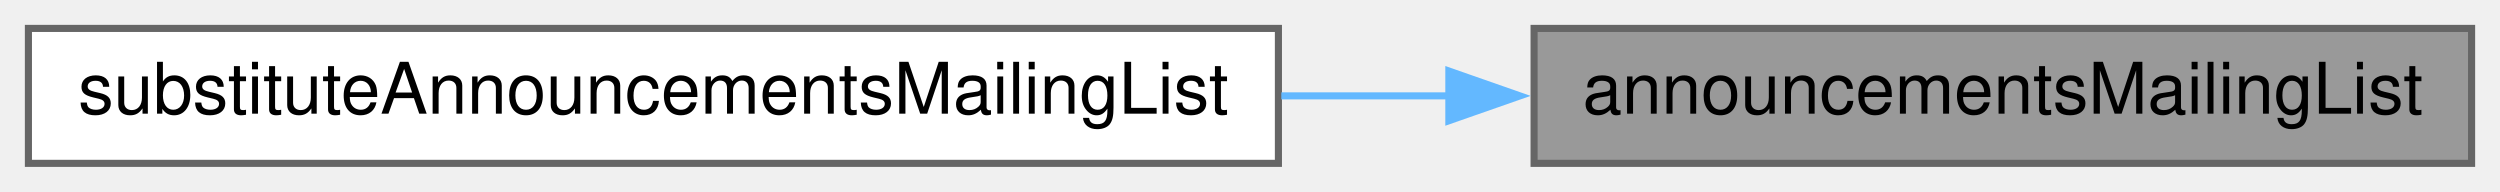
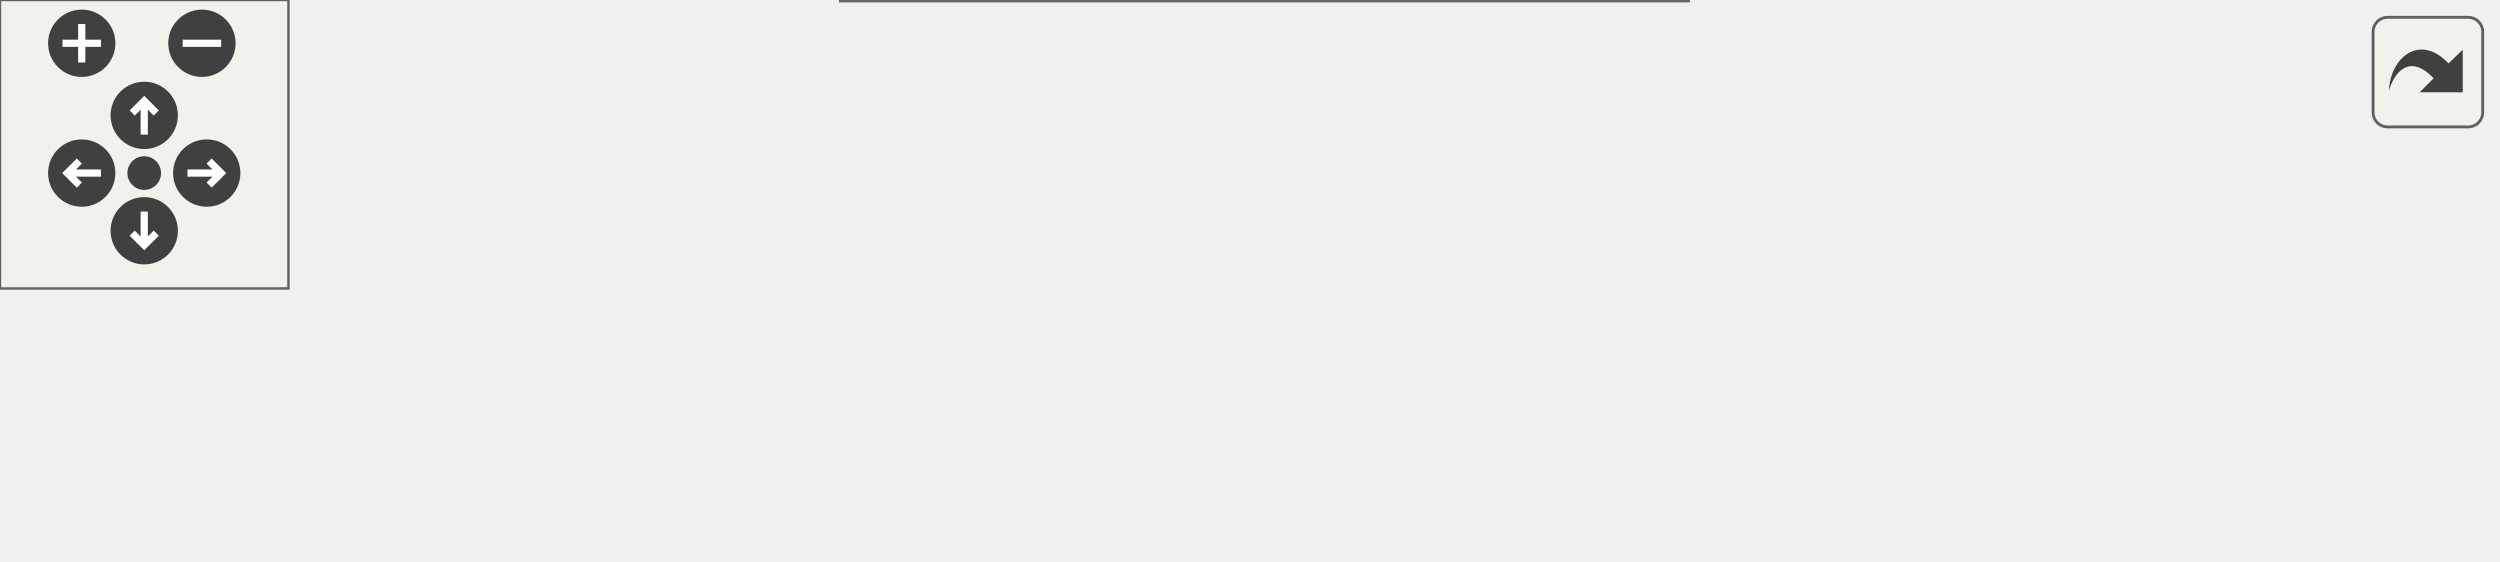
- <svg xmlns="http://www.w3.org/2000/svg" xmlns:xlink="http://www.w3.org/1999/xlink" width="352pt" height="27pt" viewBox="0.00 0.00 352.00 27.00">
-   <g id="graph0" class="graph" transform="scale(1 1) rotate(0) translate(4 23)">
-     <g id="node1" class="node">
-       <g id="a_node1">
-         <a xlink:title=" ">
-           <polygon fill="#999999" stroke="#666666" points="344,-19 212,-19 212,0 344,0 344,-19" />
-           <text text-anchor="middle" x="278" y="-7" font-family="Helvetica,sans-Serif" font-size="10.00">announcementsMailingList</text>
-         </a>
+ <svg xmlns="http://www.w3.org/2000/svg" xmlns:xlink="http://www.w3.org/1999/xlink" id="main" version="1.1" xml:space="preserve">
+   <style type="text/css">
+ .edge:hover path { stroke: red; }
+ .edge:hover polygon { stroke: red; fill: red; }
+ </style>
+   <defs>
+     <circle id="rim" cx="0" cy="0" r="7" />
+     <circle id="rim2" cx="0" cy="0" r="3.5" />
+     <g id="zoomPlus">
+       <use xlink:href="#rim" fill="#404040">
+         <set attributeName="fill" to="#808080" begin="zoomplus.mouseover" end="zoomplus.mouseout" />
+       </use>
+       <path d="M-4,0h8M0,-4v8" fill="none" stroke="white" stroke-width="1.5" pointer-events="none" />
+     </g>
+     <g id="zoomMin">
+       <use xlink:href="#rim" fill="#404040">
+         <set attributeName="fill" to="#808080" begin="zoomminus.mouseover" end="zoomminus.mouseout" />
+       </use>
+       <path d="M-4,0h8" fill="none" stroke="white" stroke-width="1.5" pointer-events="none" />
+     </g>
+     <g id="dirArrow">
+       <path fill="none" stroke="white" stroke-width="1.5" d="M0,-3.0v7 M-2.5,-0.5L0,-3.0L2.5,-0.5" />
+     </g>
+     <g id="resetDef">
+       <use xlink:href="#rim2" fill="#404040">
+         <set attributeName="fill" to="#808080" begin="reset.mouseover" end="reset.mouseout" />
+       </use>
+     </g>
+   </defs>
+   <svg id="graph" class="graph">
+     <g id="viewport">
+       <g id="node1" class="node">
+         <g id="a_node1">
+           <a xlink:title=" ">
+             <polygon fill="#999999" stroke="#666666" points="519,-37 387,-37 387,-18 519,-18 519,-37" />
+             <text text-anchor="middle" x="453" y="-25" font-family="Helvetica,sans-Serif" font-size="10.00">announcementsMailingList</text>
+           </a>
+         </g>
+       </g>
+       <g id="node2" class="node">
+         <g id="a_node2">
+           <a xlink:href="class_o_c_a_1_1_c_a_f_e_v_d_b_1_1_email_form_1_1_recipients_filter.html#a1909f4b7f8129c7790cb75de2ffbe1e4" target="_top" xlink:title="Parse the CGI stuff and compute the list of selected musicians, either for the initial form setup as ...">
+             <polygon fill="white" stroke="#666666" points="288.5,-56 237.5,-56 237.5,-37 288.5,-37 288.5,-56" />
+             <text text-anchor="middle" x="263" y="-44" font-family="Helvetica,sans-Serif" font-size="10.00">execute</text>
+           </a>
+         </g>
+       </g>
+       <g id="edge1" class="edge">
+         <path fill="none" stroke="#63b8ff" d="M375.29,-35.25C344.43,-38.37 311,-41.75 288.92,-43.98" />
+         <polygon fill="#63b8ff" stroke="#63b8ff" points="375.41,-38.76 385,-34.27 374.7,-31.79 375.41,-38.76" />
+       </g>
+       <g id="node5" class="node">
+         <g id="a_node5">
+           <a xlink:href="class_o_c_a_1_1_c_a_f_e_v_d_b_1_1_email_form_1_1_recipients_filter.html#a29389bb5db716e59f8a94e5083f8b58e" target="_top" xlink:title="Substitute the recipients by the announcements mailing list if possible.">
+             <polygon fill="white" stroke="#666666" points="351,-19 175,-19 175,0 351,0 351,-19" />
+             <text text-anchor="middle" x="263" y="-7" font-family="Helvetica,sans-Serif" font-size="10.00">substituteAnnouncementsMailingList</text>
+           </a>
+         </g>
+       </g>
+       <g id="edge4" class="edge">
+         <path fill="none" stroke="#63b8ff" d="M375.18,-20.14C367.34,-19.39 359.35,-18.63 351.41,-17.87" />
+         <polygon fill="#63b8ff" stroke="#63b8ff" points="374.72,-23.62 385,-21.09 375.38,-16.65 374.72,-23.62" />
+       </g>
+       <g id="node3" class="node">
+         <g id="a_node3">
+           <a xlink:href="class_o_c_a_1_1_c_a_f_e_v_d_b_1_1_email_form_1_1_recipients_filter.html#ae40c9dafec946961dfd72815f6764fb8" target="_top" xlink:title=" ">
+             <polygon fill="white" stroke="#666666" points="139,-56 104,-56 104,-37 139,-37 139,-56" />
+             <text text-anchor="middle" x="121.5" y="-44" font-family="Helvetica,sans-Serif" font-size="10.00">bind</text>
+           </a>
+         </g>
+       </g>
+       <g id="edge2" class="edge">
+         <path fill="none" stroke="#63b8ff" d="M225.76,-46.5C197.88,-46.5 160.63,-46.5 139.34,-46.5" />
+         <polygon fill="#63b8ff" stroke="#63b8ff" points="225.55,-50 235.55,-46.5 225.55,-43 225.55,-50" />
+       </g>
+       <g id="node4" class="node">
+         <g id="a_node4">
+           <a xlink:href="class_o_c_a_1_1_c_a_f_e_v_d_b_1_1_email_form_1_1_recipients_filter.html#a1a3fa621489e73c7386685aa0e152c30" target="_top" xlink:title="{}">
+             <polygon fill="white" stroke="#666666" points="68,-56 0,-56 0,-37 68,-37 68,-56" />
+             <text text-anchor="middle" x="34" y="-44" font-family="Helvetica,sans-Serif" font-size="10.00">__construct</text>
+           </a>
+         </g>
+       </g>
+       <g id="edge3" class="edge">
+         <path fill="none" stroke="#63b8ff" d="M92.36,-46.5C84.72,-46.5 76.38,-46.5 68.48,-46.5" />
+         <polygon fill="#63b8ff" stroke="#63b8ff" points="92.09,-50 102.09,-46.5 92.09,-43 92.09,-50" />
      </g>
    </g>
-     <g id="node2" class="node">
-       <g id="a_node2">
-         <a xlink:href="class_o_c_a_1_1_c_a_f_e_v_d_b_1_1_email_form_1_1_recipients_filter.html#a29389bb5db716e59f8a94e5083f8b58e" target="_top" xlink:title="Substitute the recipients by the announcements mailing list if possible.">
-           <polygon fill="white" stroke="#666666" points="176,-19 0,-19 0,0 176,0 176,-19" />
-           <text text-anchor="middle" x="88" y="-7" font-family="Helvetica,sans-Serif" font-size="10.00">substituteAnnouncementsMailingList</text>
-         </a>
-       </g>
+   </svg>
+   <g id="navigator" transform="translate(0 0)" fill="#404254">
+     <rect fill="#f2f5e9" fill-opacity="0.5" stroke="#606060" stroke-width=".5" x="0" y="0" width="60" height="60" />
+     <use id="zoomplus" xlink:href="#zoomPlus" x="17" y="9" />
+     <use id="zoomminus" xlink:href="#zoomMin" x="42" y="9" />
+     <use id="reset" xlink:href="#resetDef" x="30" y="36" />
+     <g id="arrowUp" xlink:href="#dirArrow" transform="translate(30 24)">
+       <use xlink:href="#rim" fill="#404040">
+         <set attributeName="fill" to="#808080" begin="arrowUp.mouseover" end="arrowUp.mouseout" />
+       </use>
+       <path fill="none" stroke="white" stroke-width="1.5" d="M0,-3.0v7 M-2.5,-0.5L0,-3.0L2.5,-0.5" />
    </g>
-     <g id="edge1" class="edge">
-       <path fill="none" stroke="#63b8ff" d="M200.18,-9.5C192.34,-9.5 184.35,-9.5 176.41,-9.5" />
-       <polygon fill="#63b8ff" stroke="#63b8ff" points="200,-13 210,-9.5 200,-6 200,-13" />
+     <g id="arrowRight" xlink:href="#dirArrow" transform="rotate(90) translate(36 -43)">
+       <use xlink:href="#rim" fill="#404040">
+         <set attributeName="fill" to="#808080" begin="arrowRight.mouseover" end="arrowRight.mouseout" />
+       </use>
+       <path fill="none" stroke="white" stroke-width="1.5" d="M0,-3.0v7 M-2.5,-0.5L0,-3.0L2.5,-0.5" />
+     </g>
+     <g id="arrowDown" xlink:href="#dirArrow" transform="rotate(180) translate(-30 -48)">
+       <use xlink:href="#rim" fill="#404040">
+         <set attributeName="fill" to="#808080" begin="arrowDown.mouseover" end="arrowDown.mouseout" />
+       </use>
+       <path fill="none" stroke="white" stroke-width="1.5" d="M0,-3.0v7 M-2.5,-0.5L0,-3.0L2.5,-0.5" />
+     </g>
+     <g id="arrowLeft" xlink:href="#dirArrow" transform="rotate(270) translate(-36 17)">
+       <use xlink:href="#rim" fill="#404040">
+         <set attributeName="fill" to="#808080" begin="arrowLeft.mouseover" end="arrowLeft.mouseout" />
+       </use>
+       <path fill="none" stroke="white" stroke-width="1.5" d="M0,-3.0v7 M-2.5,-0.5L0,-3.0L2.5,-0.5" />
    </g>
  </g>
+   <svg viewBox="0 0 15 15" width="100%" height="30px" preserveAspectRatio="xMaxYMin meet">
+     <g id="arrow_out" transform="scale(0.3 0.3)">
+       <a xlink:href="class_o_c_a_1_1_c_a_f_e_v_d_b_1_1_email_form_1_1_recipients_filter_ac721d278c1106843d05dc3b9176b5fb9_icgraph_org.svg" target="_base">
+         <rect id="button" ry="5" rx="5" y="6" x="6" height="38" width="38" fill="#f2f5e9" fill-opacity="0.5" stroke="#606060" stroke-width="1.0" />
+         <path id="arrow" d="M 11.5,31.437 C 11.94,20.098 22.043,11.323 32.159,21.979 L 37.069,17.246 C 37.069,17.246 37.088,32 37.088,32 L 22.16,31.978 C 22.16,31.978 26.998,27.14 26.998,27.14 C 18.529,18.264 13.292,25.23 11.5,31.437 z" style="fill:#404040;" />
+       </a>
+     </g>
+   </svg>
</svg>
